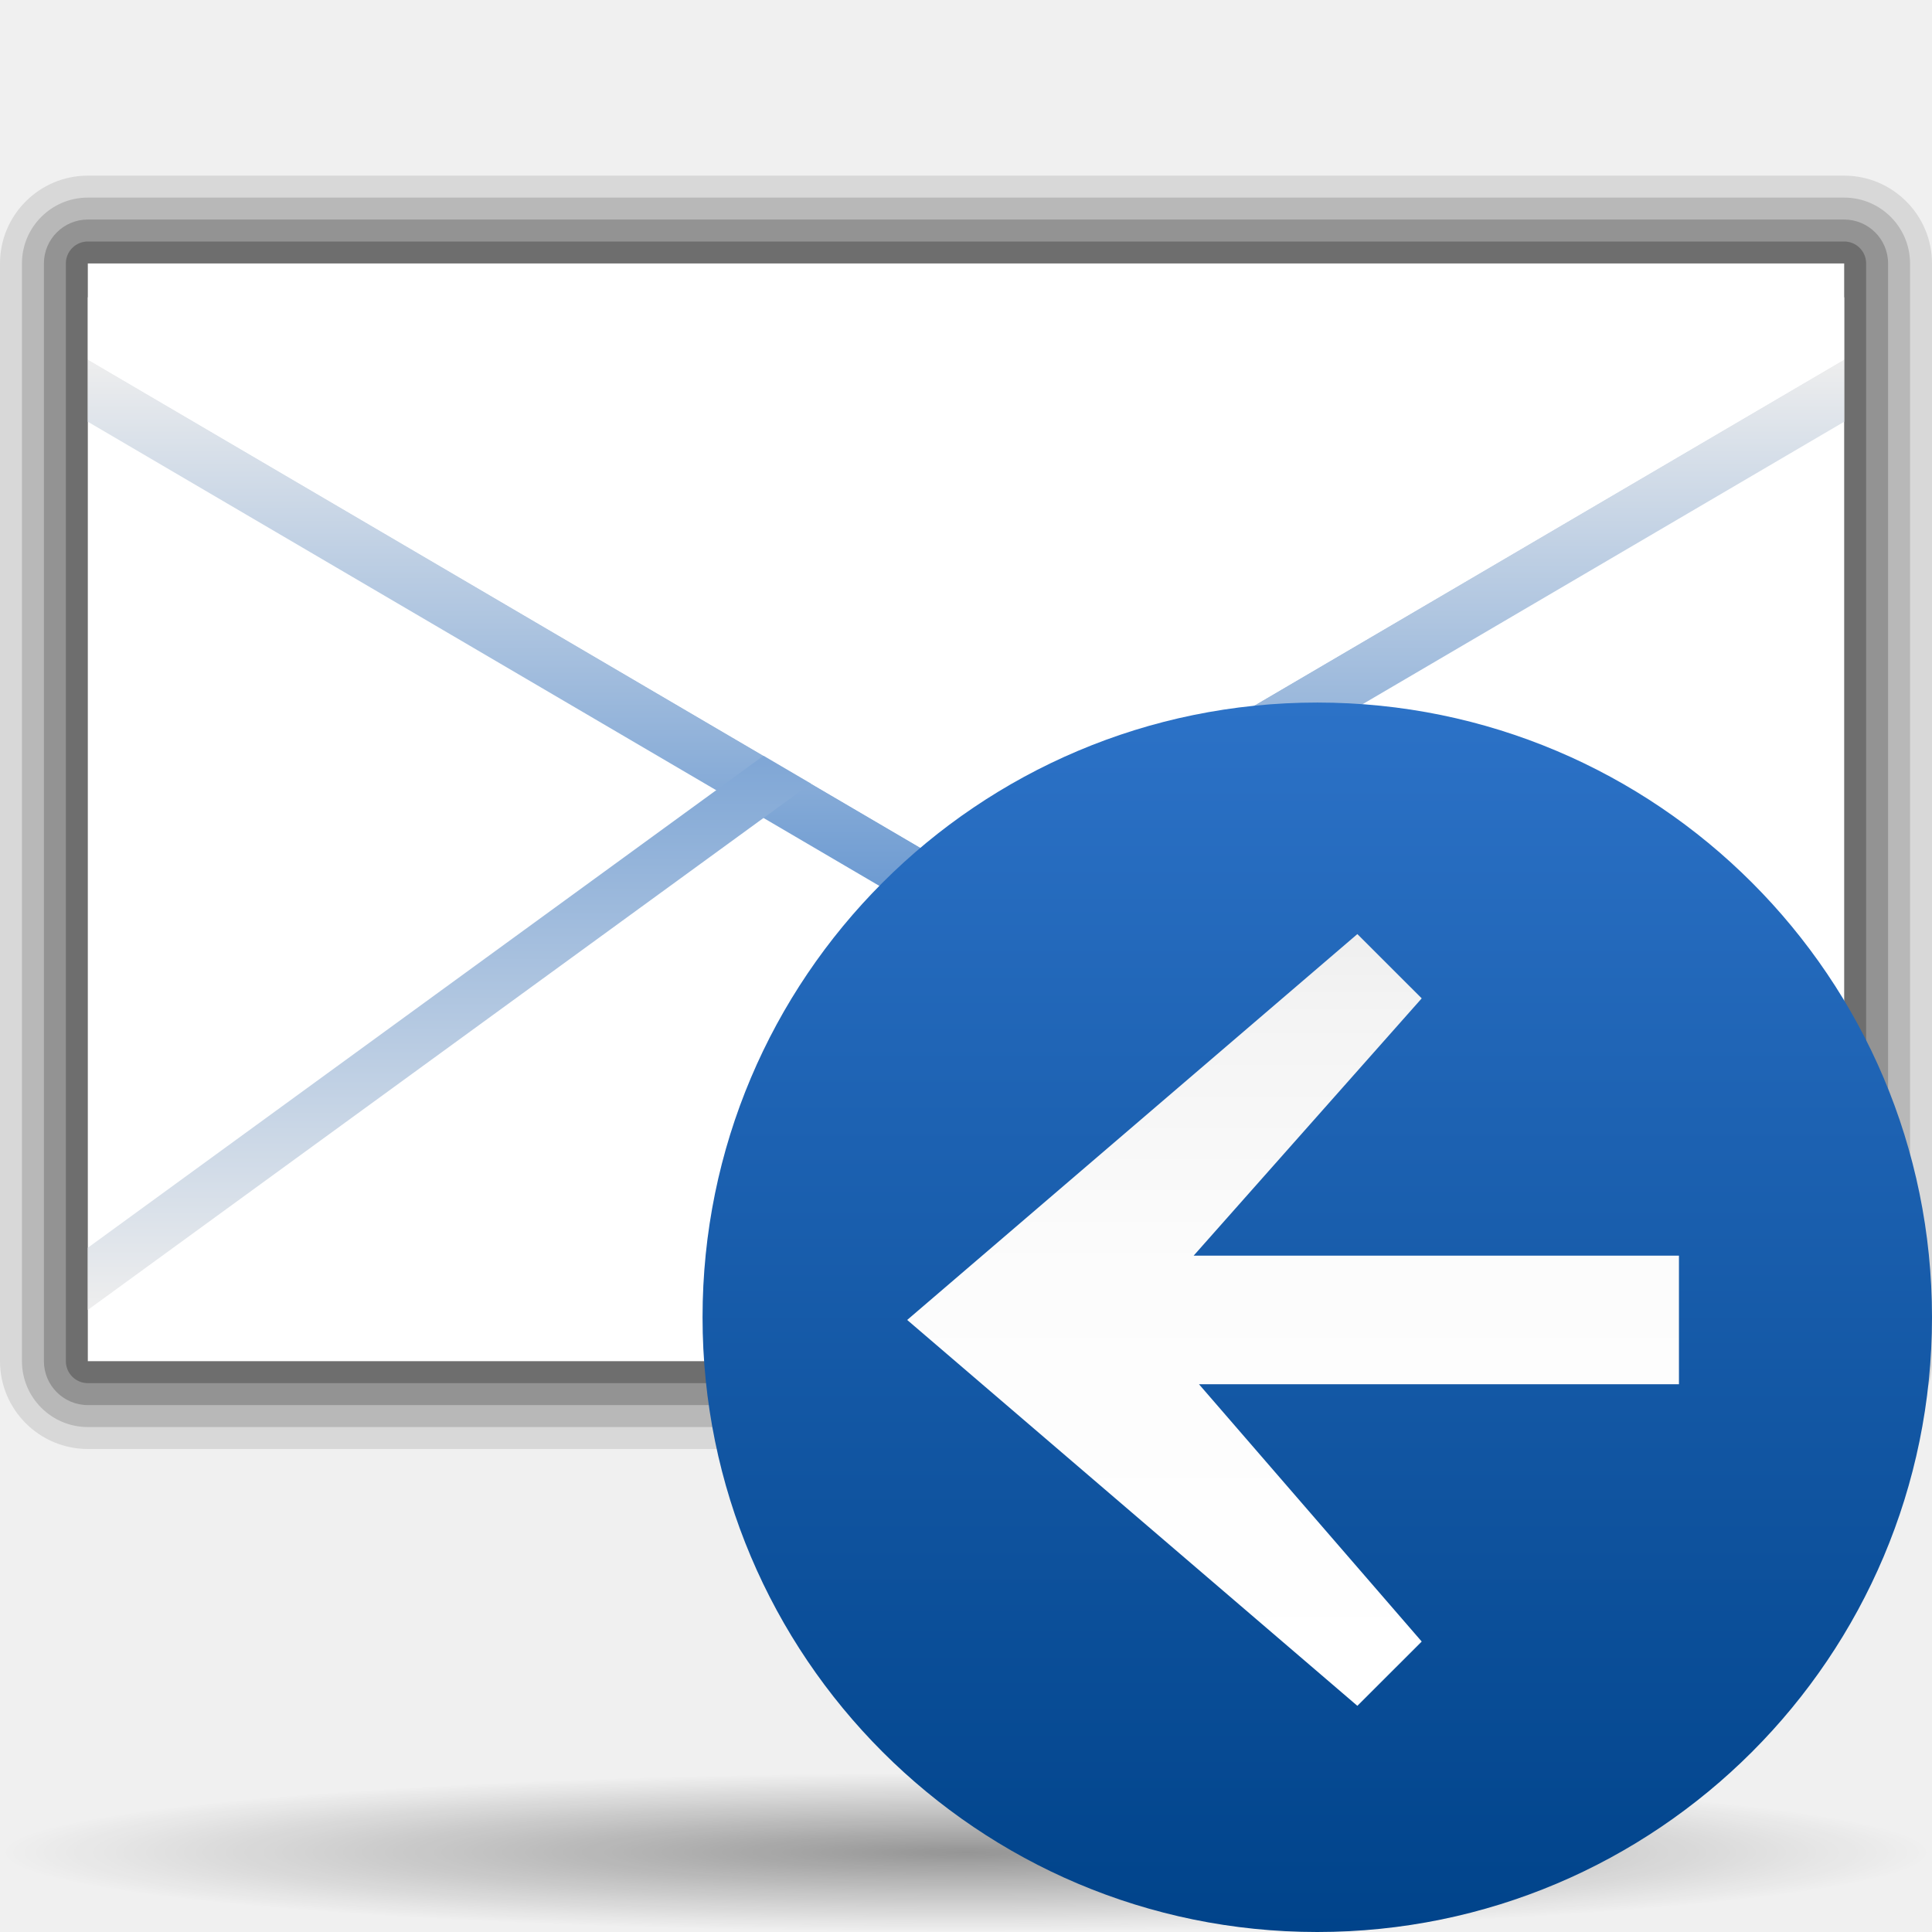
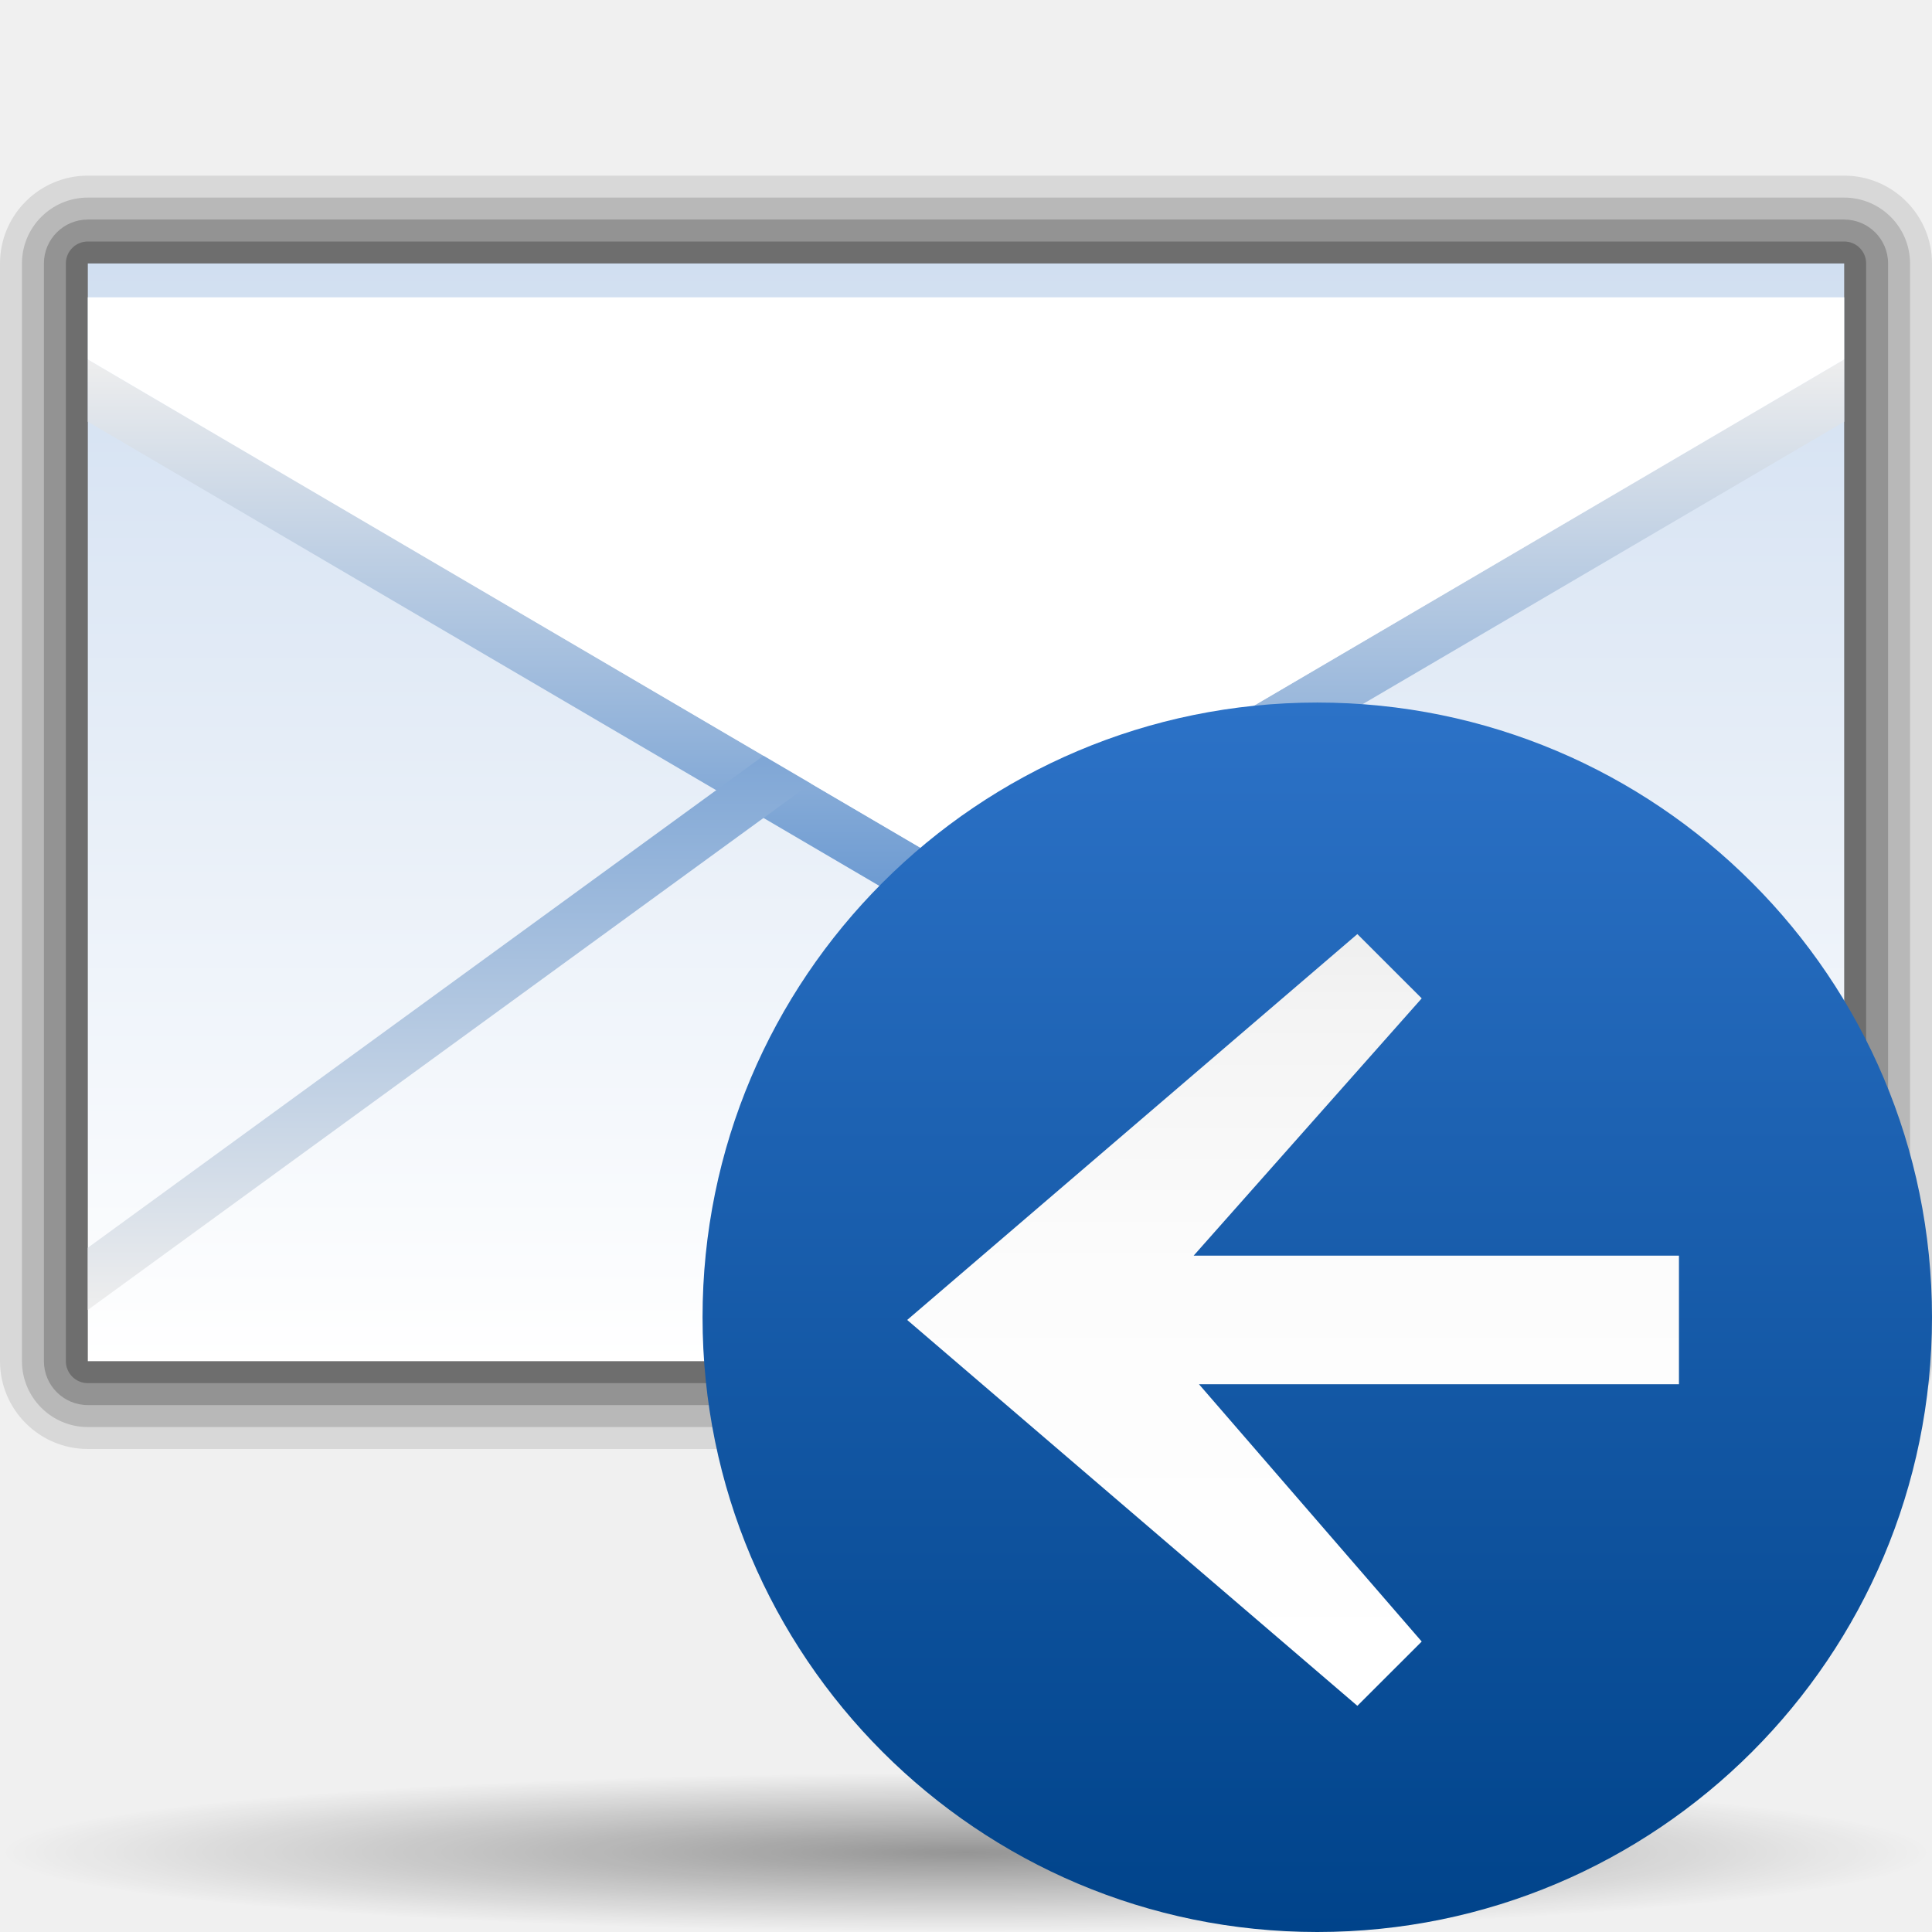
<svg xmlns="http://www.w3.org/2000/svg" xmlns:xlink="http://www.w3.org/1999/xlink" version="1.0" width="88" height="88" id="svg6804">
  <defs id="defs6806">
+     <linearGradient xlink:href="#polygon3293_13_" id="linearGradient5146" gradientUnits="userSpaceOnUse" gradientTransform="matrix(4,0,0,-4,-4142,-2294.406)" x1="1080.5" y1="-609.279" x2="1080.5" y2="-617.269" />
+     <linearGradient xlink:href="#polygon3286_13_" id="linearGradient5144" gradientUnits="userSpaceOnUse" gradientTransform="matrix(4,0,0,-4,-4142,-2294.406)" x1="1080.5" y1="-613.018" x2="1080.5" y2="-606.445" />
+     <linearGradient x1="1080.5" y1="-613.018" x2="1080.5" y2="-606.445" id="linearGradient2081" gradientUnits="userSpaceOnUse" gradientTransform="matrix(4,0,0,-4,-4142,-2294.406)">
+       <stop style="stop-color:#a4c0e4;stop-opacity:1" offset="0" id="stop2083" />
+       <stop style="stop-color:#d1dff1;stop-opacity:1" offset="0" id="stop2087" />
+       <stop style="stop-color:white;stop-opacity:1" offset="1" id="stop2085" />
+     </linearGradient>
+     <linearGradient xlink:href="#linearGradient2081" id="linearGradient2415" x1="231.99" y1="1" x2="231.99" y2="51.062" gradientUnits="userSpaceOnUse" />
    <linearGradient x1="1080.5" y1="-613.018" x2="1080.5" y2="-606.445" id="polygon3286_13_" gradientUnits="userSpaceOnUse" gradientTransform="matrix(4,0,0,-4,-4142,-2294.406)">
      <stop style="stop-color:#6193cf;stop-opacity:1" offset="0" id="stop6034" />
      <stop style="stop-color:#eee;stop-opacity:1" offset="1" id="stop6036" />
    </linearGradient>
    <linearGradient x1="1080.5" y1="-609.279" x2="1080.5" y2="-617.269" id="polygon3293_13_" gradientUnits="userSpaceOnUse" gradientTransform="matrix(4,0,0,-4,-4142,-2294.406)">
      <stop style="stop-color:#6193cf;stop-opacity:1" offset="0" id="stop6040" />
      <stop style="stop-color:#eee;stop-opacity:1" offset="1" id="stop6042" />
    </linearGradient>
    <linearGradient x1="1163.312" y1="-632.849" x2="1172.257" y2="-632.849" id="polygon3477_11_" gradientUnits="userSpaceOnUse" gradientTransform="matrix(0,3.9299,3.9299,0,3141.93,-4528.256)">
      <stop style="stop-color:white;stop-opacity:1" offset="0" id="stop5861" />
      <stop style="stop-color:#fcfcfc;stop-opacity:1" offset="0.541" id="stop5863" />
      <stop style="stop-color:#f4f4f4;stop-opacity:1" offset="0.866" id="stop5865" />
      <stop style="stop-color:#eee;stop-opacity:1" offset="1" id="stop5867" />
    </linearGradient>
    <linearGradient x1="491.999" y1="-135.997" x2="547.998" y2="-135.997" id="circle3581_11_" gradientUnits="userSpaceOnUse" gradientTransform="matrix(0,1,-1,0,520.0029,-459.9985)">
      <stop style="stop-color:#b14f9a;stop-opacity:1" offset="0" id="stop5855" />
      <stop style="stop-color:#85026c;stop-opacity:1" offset="1" id="stop5857" />
    </linearGradient>
    <linearGradient x1="1163.312" y1="-556.511" x2="1172.256" y2="-556.511" id="polygon3477_12_" gradientUnits="userSpaceOnUse" gradientTransform="matrix(0,-3.9299,-3.9299,0,-1832.138,4648.502)">
      <stop style="stop-color:white;stop-opacity:1" offset="0" id="stop6007" />
      <stop style="stop-color:#fcfcfc;stop-opacity:1" offset="0.541" id="stop6009" />
      <stop style="stop-color:#f4f4f4;stop-opacity:1" offset="0.866" id="stop6011" />
      <stop style="stop-color:#eee;stop-opacity:1" offset="1" id="stop6013" />
    </linearGradient>
    <linearGradient x1="491.999" y1="164.003" x2="547.998" y2="164.003" id="circle3581_12_" gradientUnits="userSpaceOnUse" gradientTransform="matrix(0,1,-1,0,520.0029,-459.9985)">
      <stop style="stop-color:#2c72c7;stop-opacity:1" offset="0" id="stop6001" />
      <stop style="stop-color:#00438a;stop-opacity:1" offset="1" id="stop6003" />
    </linearGradient>
    <linearGradient x1="1163.312" y1="-518.342" x2="1172.256" y2="-518.342" id="polygon3477_10_" gradientUnits="userSpaceOnUse" gradientTransform="matrix(0,-3.9299,-3.9299,0,-1832.138,4648.502)">
      <stop style="stop-color:white;stop-opacity:1" offset="0" id="stop5717" />
      <stop style="stop-color:#fcfcfc;stop-opacity:1" offset="0.541" id="stop5719" />
      <stop style="stop-color:#f4f4f4;stop-opacity:1" offset="0.866" id="stop5721" />
      <stop style="stop-color:#eee;stop-opacity:1" offset="1" id="stop5723" />
    </linearGradient>
    <linearGradient x1="491.999" y1="314.003" x2="547.998" y2="314.003" id="circle3581_10_" gradientUnits="userSpaceOnUse" gradientTransform="matrix(0,1,-1,0,520.0029,-459.9985)">
      <stop style="stop-color:#008cff;stop-opacity:1" offset="0" id="stop5711" />
      <stop style="stop-color:#0063cc;stop-opacity:1" offset="1" id="stop5713" />
    </linearGradient>
    <linearGradient x1="150" y1="50" x2="154" y2="50" id="polygon3301_33_" gradientUnits="userSpaceOnUse">
      <stop style="stop-color:#bf0000;stop-opacity:1" offset="0" id="stop5602" />
      <stop style="stop-color:red;stop-opacity:1" offset="1" id="stop5604" />
    </linearGradient>
    <linearGradient x1="150" y1="34" x2="154" y2="34" id="polygon3301_20_" gradientUnits="userSpaceOnUse">
      <stop style="stop-color:#0057ae;stop-opacity:1" offset="0" id="stop5596" />
      <stop style="stop-color:#06f;stop-opacity:1" offset="1" id="stop5598" />
    </linearGradient>
    <linearGradient x1="230" y1="50" x2="226" y2="50" id="polygon3301_35_" gradientUnits="userSpaceOnUse">
      <stop style="stop-color:#0057ae;stop-opacity:1" offset="0" id="stop5616" />
      <stop style="stop-color:#06f;stop-opacity:1" offset="1" id="stop5618" />
    </linearGradient>
    <linearGradient x1="230" y1="34" x2="226" y2="34" id="polygon3301_34_" gradientUnits="userSpaceOnUse">
      <stop style="stop-color:#bf0000;stop-opacity:1" offset="0" id="stop5610" />
      <stop style="stop-color:red;stop-opacity:1" offset="1" id="stop5612" />
    </linearGradient>
    <linearGradient x1="230" y1="58.001" x2="226" y2="58.001" id="polygon3297_9_" gradientUnits="userSpaceOnUse">
      <stop style="stop-color:#0057ae;stop-opacity:1" offset="0" id="stop5622" />
      <stop style="stop-color:#06f;stop-opacity:1" offset="1" id="stop5624" />
    </linearGradient>
    <linearGradient x1="1083" y1="-585.518" x2="1083" y2="-578.945" id="polygon3286_10_" gradientUnits="userSpaceOnUse" gradientTransform="matrix(4,0,0,-4,-4142,-2294.406)">
      <stop style="stop-color:#888a85;stop-opacity:1" offset="0" id="stop5628" />
      <stop style="stop-color:#8b8d88;stop-opacity:1" offset="0.235" id="stop5630" />
      <stop style="stop-color:#959792;stop-opacity:1" offset="0.423" id="stop5632" />
      <stop style="stop-color:#a5a7a3;stop-opacity:1" offset="0.595" id="stop5634" />
      <stop style="stop-color:#bcbdbb;stop-opacity:1" offset="0.758" id="stop5636" />
      <stop style="stop-color:#dadad9;stop-opacity:1" offset="0.913" id="stop5638" />
      <stop style="stop-color:#eee;stop-opacity:1" offset="1" id="stop5640" />
    </linearGradient>
    <linearGradient x1="1083" y1="-581.779" x2="1083" y2="-589.769" id="polygon3293_10_" gradientUnits="userSpaceOnUse" gradientTransform="matrix(4,0,0,-4,-4142,-2294.406)">
      <stop style="stop-color:#888;stop-opacity:1" offset="0" id="stop5644" />
      <stop style="stop-color:#8b8b8b;stop-opacity:1" offset="0.237" id="stop5646" />
      <stop style="stop-color:#959595;stop-opacity:1" offset="0.428" id="stop5648" />
      <stop style="stop-color:#a6a6a6;stop-opacity:1" offset="0.603" id="stop5650" />
      <stop style="stop-color:#bebebe;stop-opacity:1" offset="0.767" id="stop5652" />
      <stop style="stop-color:#dcdcdc;stop-opacity:1" offset="0.924" id="stop5654" />
      <stop style="stop-color:#eee;stop-opacity:1" offset="1" id="stop5656" />
    </linearGradient>
    <linearGradient x1="220" y1="17" x2="220" y2="21" id="polygon3297_11_" gradientUnits="userSpaceOnUse">
      <stop style="stop-color:#0057ae;stop-opacity:1" offset="0" id="stop5661" />
      <stop style="stop-color:#06f;stop-opacity:1" offset="1" id="stop5663" />
    </linearGradient>
    <linearGradient x1="200" y1="17" x2="200" y2="21" id="polygon3299_10_" gradientUnits="userSpaceOnUse">
      <stop style="stop-color:#bf0000;stop-opacity:1" offset="0" id="stop5667" />
      <stop style="stop-color:red;stop-opacity:1" offset="1" id="stop5669" />
    </linearGradient>
    <linearGradient x1="174" y1="19" x2="186" y2="19" id="polygon3301_36_" gradientUnits="userSpaceOnUse">
      <stop style="stop-color:#0057ae;stop-opacity:1" offset="0" id="stop5673" />
      <stop style="stop-color:#06f;stop-opacity:1" offset="1" id="stop5675" />
    </linearGradient>
    <linearGradient x1="160" y1="17" x2="160" y2="21" id="polygon3303_10_" gradientUnits="userSpaceOnUse">
      <stop style="stop-color:#bf0000;stop-opacity:1" offset="0" id="stop5679" />
      <stop style="stop-color:red;stop-opacity:1" offset="1" id="stop5681" />
    </linearGradient>
    <linearGradient x1="214" y1="65" x2="226" y2="65" id="polygon3297_15_" gradientUnits="userSpaceOnUse">
      <stop style="stop-color:#bf0000;stop-opacity:1" offset="0" id="stop5685" />
      <stop style="stop-color:red;stop-opacity:1" offset="1" id="stop5687" />
    </linearGradient>
    <linearGradient x1="200" y1="67" x2="200" y2="63" id="polygon3299_11_" gradientUnits="userSpaceOnUse">
      <stop style="stop-color:#0057ae;stop-opacity:1" offset="0" id="stop5691" />
      <stop style="stop-color:#06f;stop-opacity:1" offset="1" id="stop5693" />
    </linearGradient>
    <linearGradient x1="174" y1="65" x2="186" y2="65" id="polygon3301_37_" gradientUnits="userSpaceOnUse">
      <stop style="stop-color:#bf0000;stop-opacity:1" offset="0" id="stop5697" />
      <stop style="stop-color:red;stop-opacity:1" offset="1" id="stop5699" />
    </linearGradient>
    <linearGradient x1="160" y1="67" x2="160" y2="63" id="polygon3303_11_" gradientUnits="userSpaceOnUse">
      <stop style="stop-color:#0057ae;stop-opacity:1" offset="0" id="stop5703" />
      <stop style="stop-color:#06f;stop-opacity:1" offset="1" id="stop5705" />
    </linearGradient>
    <linearGradient id="linearGradient3291">
      <stop style="stop-color:black;stop-opacity:1" offset="0" id="stop3293" />
      <stop style="stop-color:black;stop-opacity:0" offset="1" id="stop3295" />
    </linearGradient>
    <radialGradient cx="63.912" cy="115.709" r="63.912" fx="63.912" fy="115.709" id="radialGradient4418" xlink:href="#linearGradient3291" gradientUnits="userSpaceOnUse" gradientTransform="matrix(1,0,0,0.197802,0,92.82166)" />
    <linearGradient x1="150" y1="34" x2="154" y2="34" id="linearGradient6958" xlink:href="#polygon3301_20_" gradientUnits="userSpaceOnUse" />
    <linearGradient x1="150" y1="50" x2="154" y2="50" id="linearGradient6960" xlink:href="#polygon3301_33_" gradientUnits="userSpaceOnUse" />
    <linearGradient x1="230" y1="34" x2="226" y2="34" id="linearGradient6962" xlink:href="#polygon3301_34_" gradientUnits="userSpaceOnUse" />
    <linearGradient x1="230" y1="50" x2="226" y2="50" id="linearGradient6964" xlink:href="#polygon3301_35_" gradientUnits="userSpaceOnUse" />
    <linearGradient x1="230" y1="58.001" x2="226" y2="58.001" id="linearGradient6966" xlink:href="#polygon3297_9_" gradientUnits="userSpaceOnUse" />
    <linearGradient x1="1083" y1="-585.518" x2="1083" y2="-578.945" id="linearGradient6968" xlink:href="#polygon3286_10_" gradientUnits="userSpaceOnUse" gradientTransform="matrix(4,0,0,-4,-4142,-2294.406)" />
    <linearGradient x1="1083" y1="-581.779" x2="1083" y2="-589.769" id="linearGradient6970" xlink:href="#polygon3293_10_" gradientUnits="userSpaceOnUse" gradientTransform="matrix(4,0,0,-4,-4142,-2294.406)" />
    <linearGradient x1="220" y1="17" x2="220" y2="21" id="linearGradient6972" xlink:href="#polygon3297_11_" gradientUnits="userSpaceOnUse" />
    <linearGradient x1="200" y1="17" x2="200" y2="21" id="linearGradient6974" xlink:href="#polygon3299_10_" gradientUnits="userSpaceOnUse" />
    <linearGradient x1="174" y1="19" x2="186" y2="19" id="linearGradient6976" xlink:href="#polygon3301_36_" gradientUnits="userSpaceOnUse" />
    <linearGradient x1="160" y1="17" x2="160" y2="21" id="linearGradient6978" xlink:href="#polygon3303_10_" gradientUnits="userSpaceOnUse" />
    <linearGradient x1="214" y1="65" x2="226" y2="65" id="linearGradient6980" xlink:href="#polygon3297_15_" gradientUnits="userSpaceOnUse" />
    <linearGradient x1="200" y1="67" x2="200" y2="63" id="linearGradient6982" xlink:href="#polygon3299_11_" gradientUnits="userSpaceOnUse" />
    <linearGradient x1="174" y1="65" x2="186" y2="65" id="linearGradient6984" xlink:href="#polygon3301_37_" gradientUnits="userSpaceOnUse" />
    <linearGradient x1="160" y1="67" x2="160" y2="63" id="linearGradient6986" xlink:href="#polygon3303_11_" gradientUnits="userSpaceOnUse" />
    <linearGradient x1="1080.5" y1="-613.018" x2="1080.5" y2="-606.445" id="linearGradient8500" xlink:href="#polygon3286_13_" gradientUnits="userSpaceOnUse" gradientTransform="matrix(4,0,0,-4,-4142,-2294.406)" />
    <linearGradient x1="1080.5" y1="-609.279" x2="1080.5" y2="-617.269" id="linearGradient8502" xlink:href="#polygon3293_13_" gradientUnits="userSpaceOnUse" gradientTransform="matrix(4,0,0,-4,-4142,-2294.406)" />
    <radialGradient xlink:href="#linearGradient3291" id="radialGradient5198" gradientUnits="userSpaceOnUse" gradientTransform="matrix(0.688444,0,0,5.67397e-2,2.34921e-5,77.80833)" cx="63.912" cy="115.709" fx="63.912" fy="115.709" r="63.912" />
    <linearGradient xlink:href="#polygon3286_13_" id="linearGradient5200" gradientUnits="userSpaceOnUse" gradientTransform="matrix(4,0,0,-4,-4142,-2294.406)" x1="1080.5" y1="-613.018" x2="1080.5" y2="-606.445" />
    <linearGradient xlink:href="#polygon3293_13_" id="linearGradient5202" gradientUnits="userSpaceOnUse" gradientTransform="matrix(4,0,0,-4,-4142,-2294.406)" x1="1080.5" y1="-609.279" x2="1080.5" y2="-617.269" />
+     <linearGradient xlink:href="#linearGradient2081" id="linearGradient2308" gradientUnits="userSpaceOnUse" x1="231.99" y1="1" x2="231.99" y2="51.062" gradientTransform="translate(-186,11)" />
  </defs>
  <path id="path4416" style="opacity:0.381;fill:url(#radialGradient5198);fill-opacity:1;fill-rule:nonzero;stroke:none;stroke-width:0;stroke-linecap:round;stroke-linejoin:round;stroke-miterlimit:4;stroke-dasharray:none;stroke-dashoffset:4;stroke-opacity:1" d="M 88,84.374 C 88,86.376 68.301,88 44,88 C 19.699,88 2.34921e-05,86.376 2.34921e-05,84.374 C 2.34921e-05,82.371 19.699,80.747 44,80.747 C 68.301,80.747 88,82.371 88,84.374 L 88,84.374 z " />
-   <g id="g8489" transform="translate(-186,11)">
-     <g id="g6016" transform="translate(50,-126)">
-       <path id="path6018" style="opacity:0.1" d="M 140,123 C 137.794,123 136,124.795 136,127 L 136,177 C 136,179.206 137.794,181 140,181 L 220,181 C 222.206,181 224,179.206 224,177 L 224,127 C 224,124.795 222.206,123 220,123 L 140,123 z " />
-       <path id="path6020" style="opacity:0.15" d="M 140,124 C 138.346,124 137,125.346 137,127 L 137,177 C 137,178.654 138.346,180 140,180 L 220,180 C 221.654,180 223,178.654 223,177 L 223,127 C 223,125.346 221.654,124 220,124 L 140,124 z " />
-       <path id="path6022" style="opacity:0.2" d="M 140,125 C 138.897,125 138,125.896 138,127 L 138,177 C 138,178.103 138.897,179 140,179 L 220,179 C 221.103,179 222,178.103 222,177 L 222,127 C 222,125.896 221.103,125 220,125 L 140,125 z " />
-       <path id="path6024" style="opacity:0.25" d="M 140,126 C 139.448,126 139,126.447 139,127 L 139,177 C 139,177.553 139.448,178 140,178 L 220,178 C 220.553,178 221,177.553 221,177 L 221,127 C 221,126.447 220.553,126 220,126 L 140,126 z " />
-     </g>
-     <rect id="rect3244_9_" style="fill:white" y="1" x="190" height="50" width="80" />
-     <polygon id="polygon3286_9_" style="fill:url(#linearGradient5200)" transform="translate(50,-126)" points="140,131.376 140,134.209 180.003,157.667 220,134.209 220,131.376 180.003,154.833 140,131.376 " />
-     <polygon id="polygon3293_9_" style="fill:url(#linearGradient5202)" transform="translate(50,-126)" points="220,174.666 220,171.834 179.998,142.709 140,171.834 140,174.666 179.998,145.543 220,174.666 " />
-     <polygon id="polygon3295_9_" style="fill:white" transform="translate(50,-126)" points="140,128.543 140,131.376 180.003,154.833 220,131.376 220,128.543 140,128.543 " />
+   <g transform="translate(-136,-115)" id="g6016">
+     <path d="M 140,123 C 137.794,123 136,124.795 136,127 L 136,177 C 136,179.206 137.794,181 140,181 L 220,181 C 222.206,181 224,179.206 224,177 L 224,127 C 224,124.795 222.206,123 220,123 L 140,123 z " style="opacity:0.1" id="path6018" />
+     <path d="M 140,124 C 138.346,124 137,125.346 137,127 L 137,177 C 137,178.654 138.346,180 140,180 L 220,180 C 221.654,180 223,178.654 223,177 L 223,127 C 223,125.346 221.654,124 220,124 L 140,124 z " style="opacity:0.15" id="path6020" />
+     <path d="M 140,125 C 138.897,125 138,125.896 138,127 L 138,177 C 138,178.103 138.897,179 140,179 L 220,179 C 221.103,179 222,178.103 222,177 L 222,127 C 222,125.896 221.103,125 220,125 L 140,125 z " style="opacity:0.2" id="path6022" />
+     <path d="M 140,126 C 139.448,126 139,126.447 139,127 L 139,177 C 139,177.553 139.448,178 140,178 L 220,178 C 220.553,178 221,177.553 221,177 L 221,127 C 221,126.447 220.553,126 220,126 L 140,126 z " style="opacity:0.25" id="path6024" />
  </g>
+   <rect width="80" height="50" x="4" y="12" style="fill:url(#linearGradient2308)" id="rect3244_9_" />
+   <polygon points="140,131.376 140,134.209 180.003,157.667 220,134.209 220,131.376 180.003,154.833 140,131.376 " transform="translate(-136,-115)" style="fill:url(#linearGradient5144)" id="polygon3286_9_" />
+   <polygon points="220,174.666 220,171.834 179.998,142.709 140,171.834 140,174.666 179.998,145.543 220,174.666 " transform="translate(-136,-115)" style="fill:url(#linearGradient5146)" id="polygon3293_9_" />
+   <polygon points="140,128.543 140,131.376 180.003,154.833 220,131.376 220,128.543 140,128.543 " transform="translate(-136,-115)" style="fill:white" id="polygon3295_9_" />
  <g id="g5998" transform="translate(-296,0)">
    <linearGradient gradientTransform="matrix(0,1,-1,0,520.0029,-459.9985)" gradientUnits="userSpaceOnUse" id="linearGradient8524" y2="164.003" x2="547.998" y1="164.003" x1="491.999">
      <stop id="stop8526" offset="0" style="stop-color:#2c72c7;stop-opacity:1" />
      <stop id="stop8528" offset="1" style="stop-color:#00438a;stop-opacity:1" />
    </linearGradient>
    <circle id="circle3581_2_" style="fill:url(#circle3581_12_)" r="28" cy="60" cx="356" />
    <linearGradient gradientTransform="matrix(0,-3.9299,-3.9299,0,-1832.138,4648.502)" gradientUnits="userSpaceOnUse" id="linearGradient8531" y2="-556.511" x2="1172.256" y1="-556.511" x1="1163.312">
      <stop id="stop8533" offset="0" style="stop-color:white;stop-opacity:1" />
      <stop id="stop8535" offset="0.541" style="stop-color:#fcfcfc;stop-opacity:1" />
      <stop id="stop8537" offset="0.866" style="stop-color:#f4f4f4;stop-opacity:1" />
      <stop id="stop8539" offset="1" style="stop-color:#eee;stop-opacity:1" />
    </linearGradient>
    <polygon id="polygon3477_2_" style="fill:url(#polygon3477_12_)" points="360.757,45.474 357.826,42.546 337.321,60.122 357.826,77.698 360.757,74.77 350.612,63.05 372.474,63.05 372.474,57.193 350.369,57.193 360.757,45.474 " />
  </g>
</svg>
